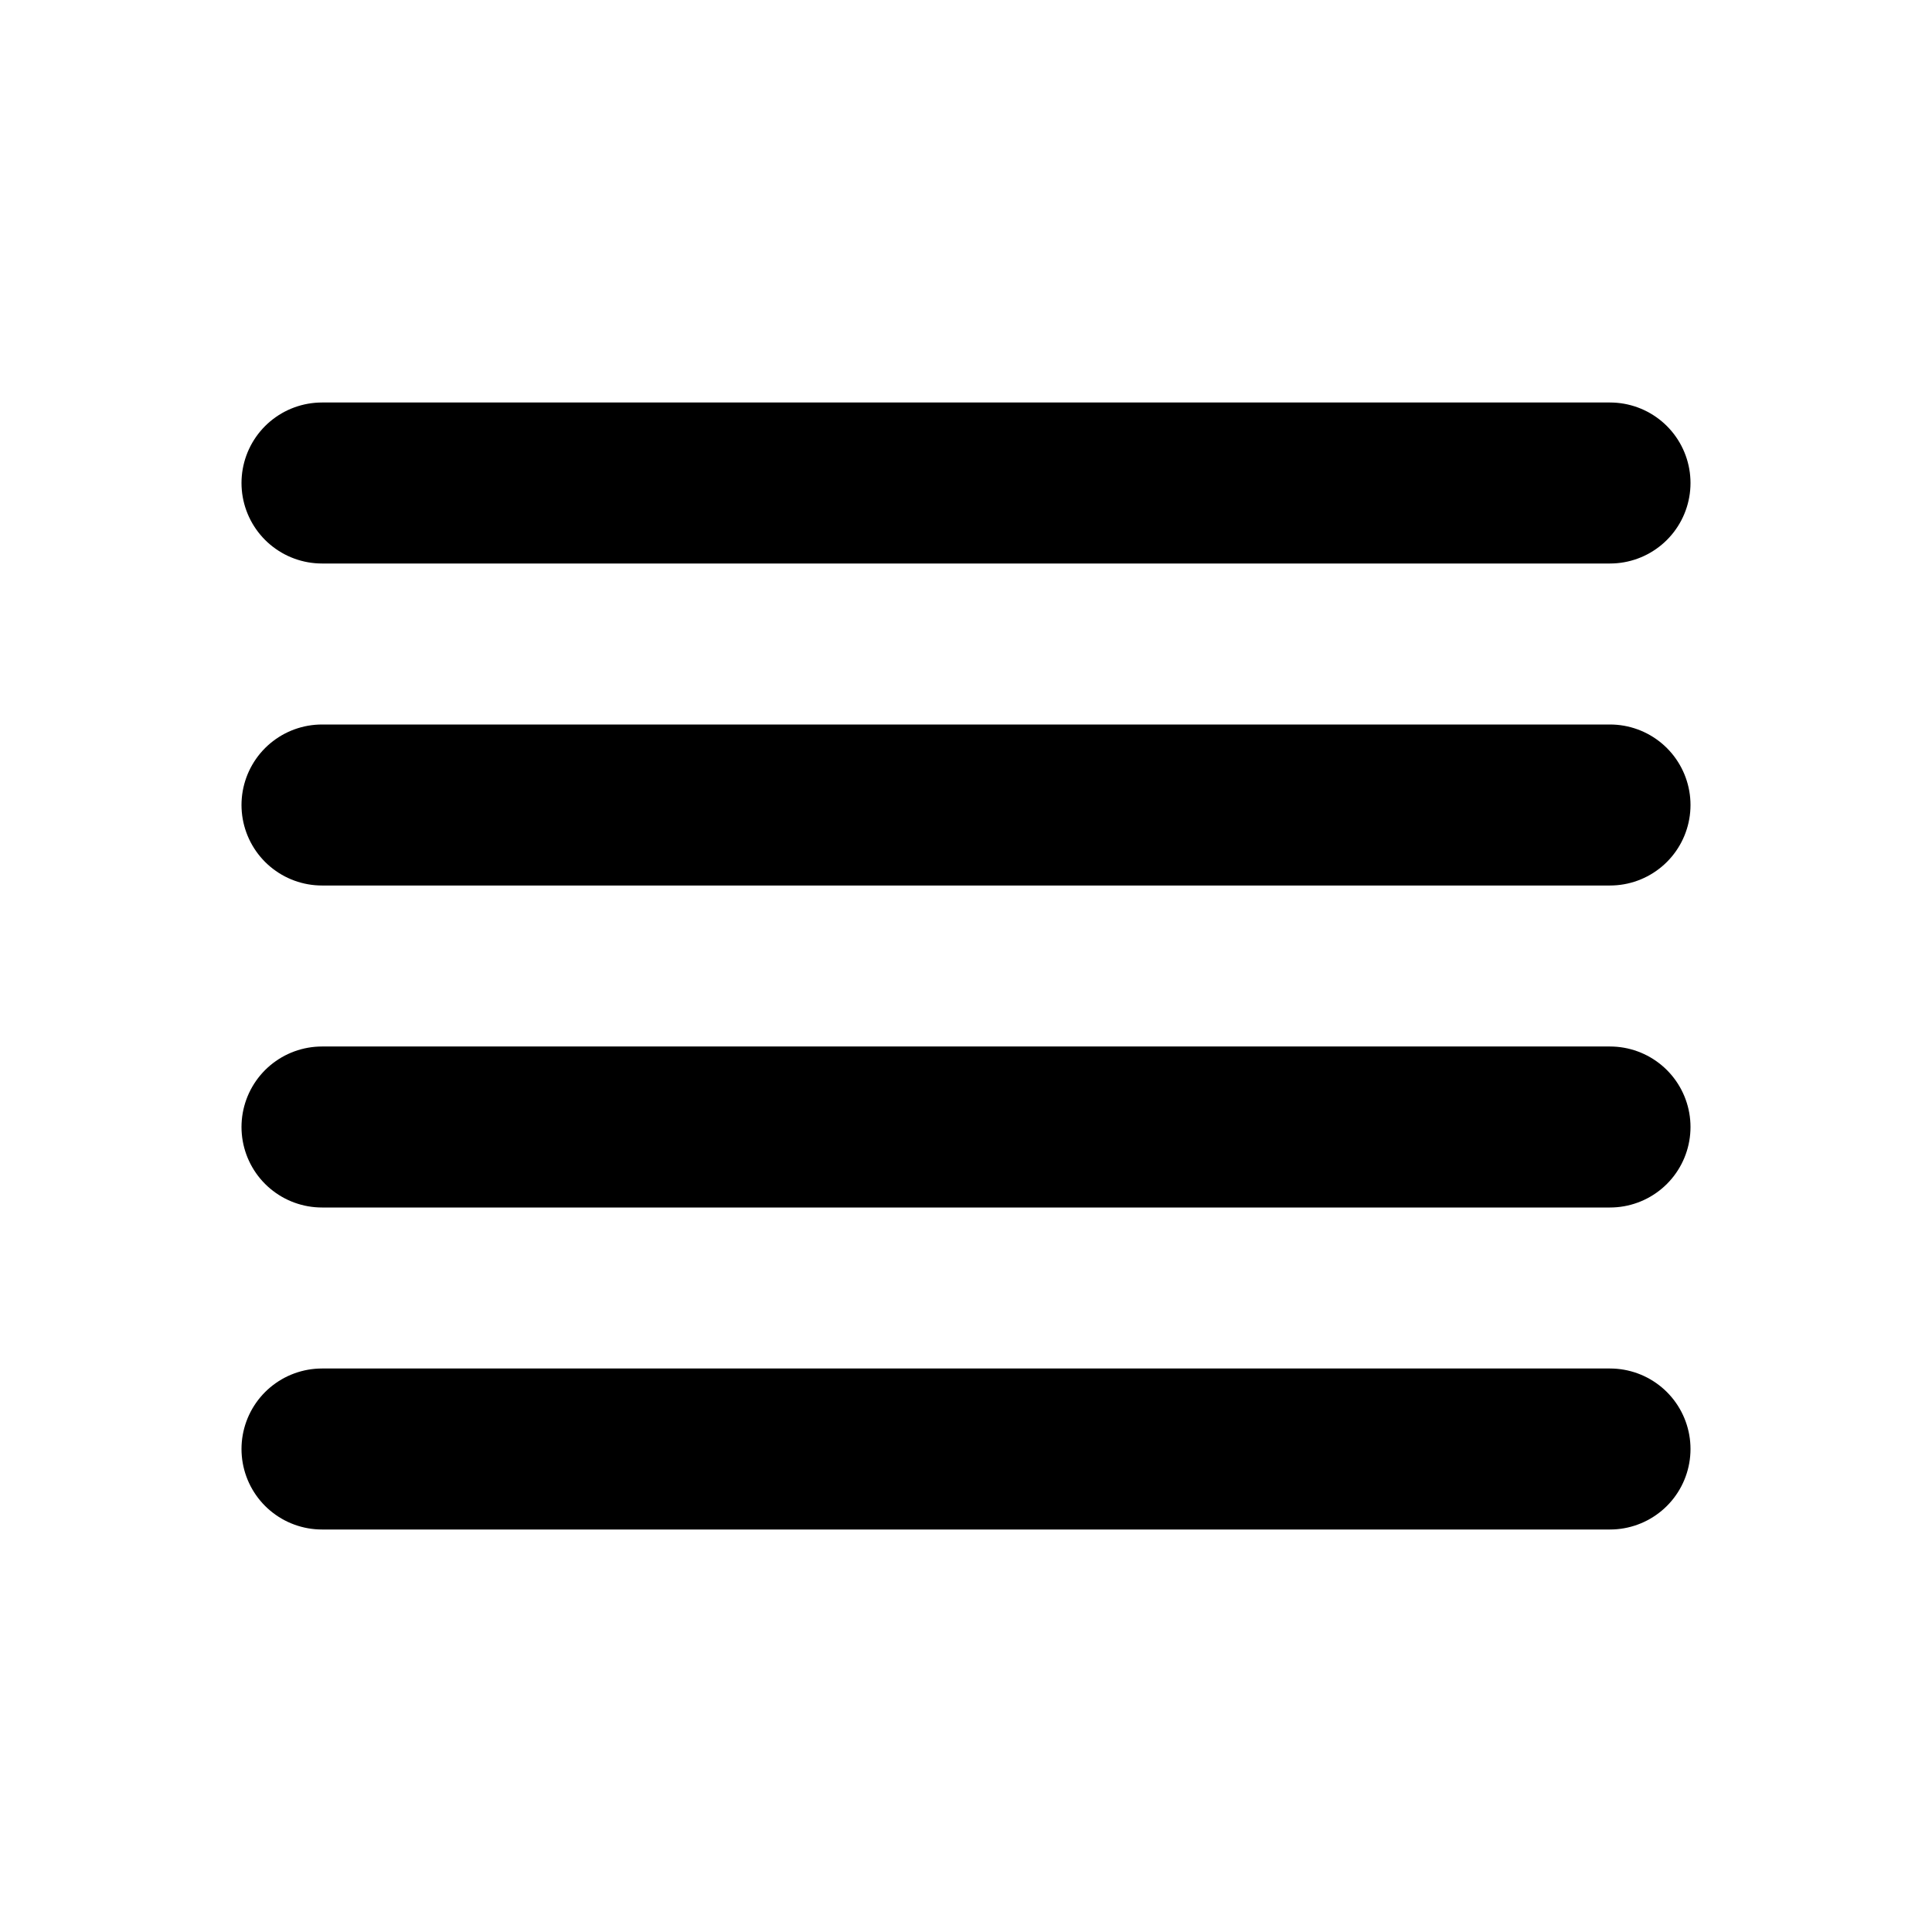
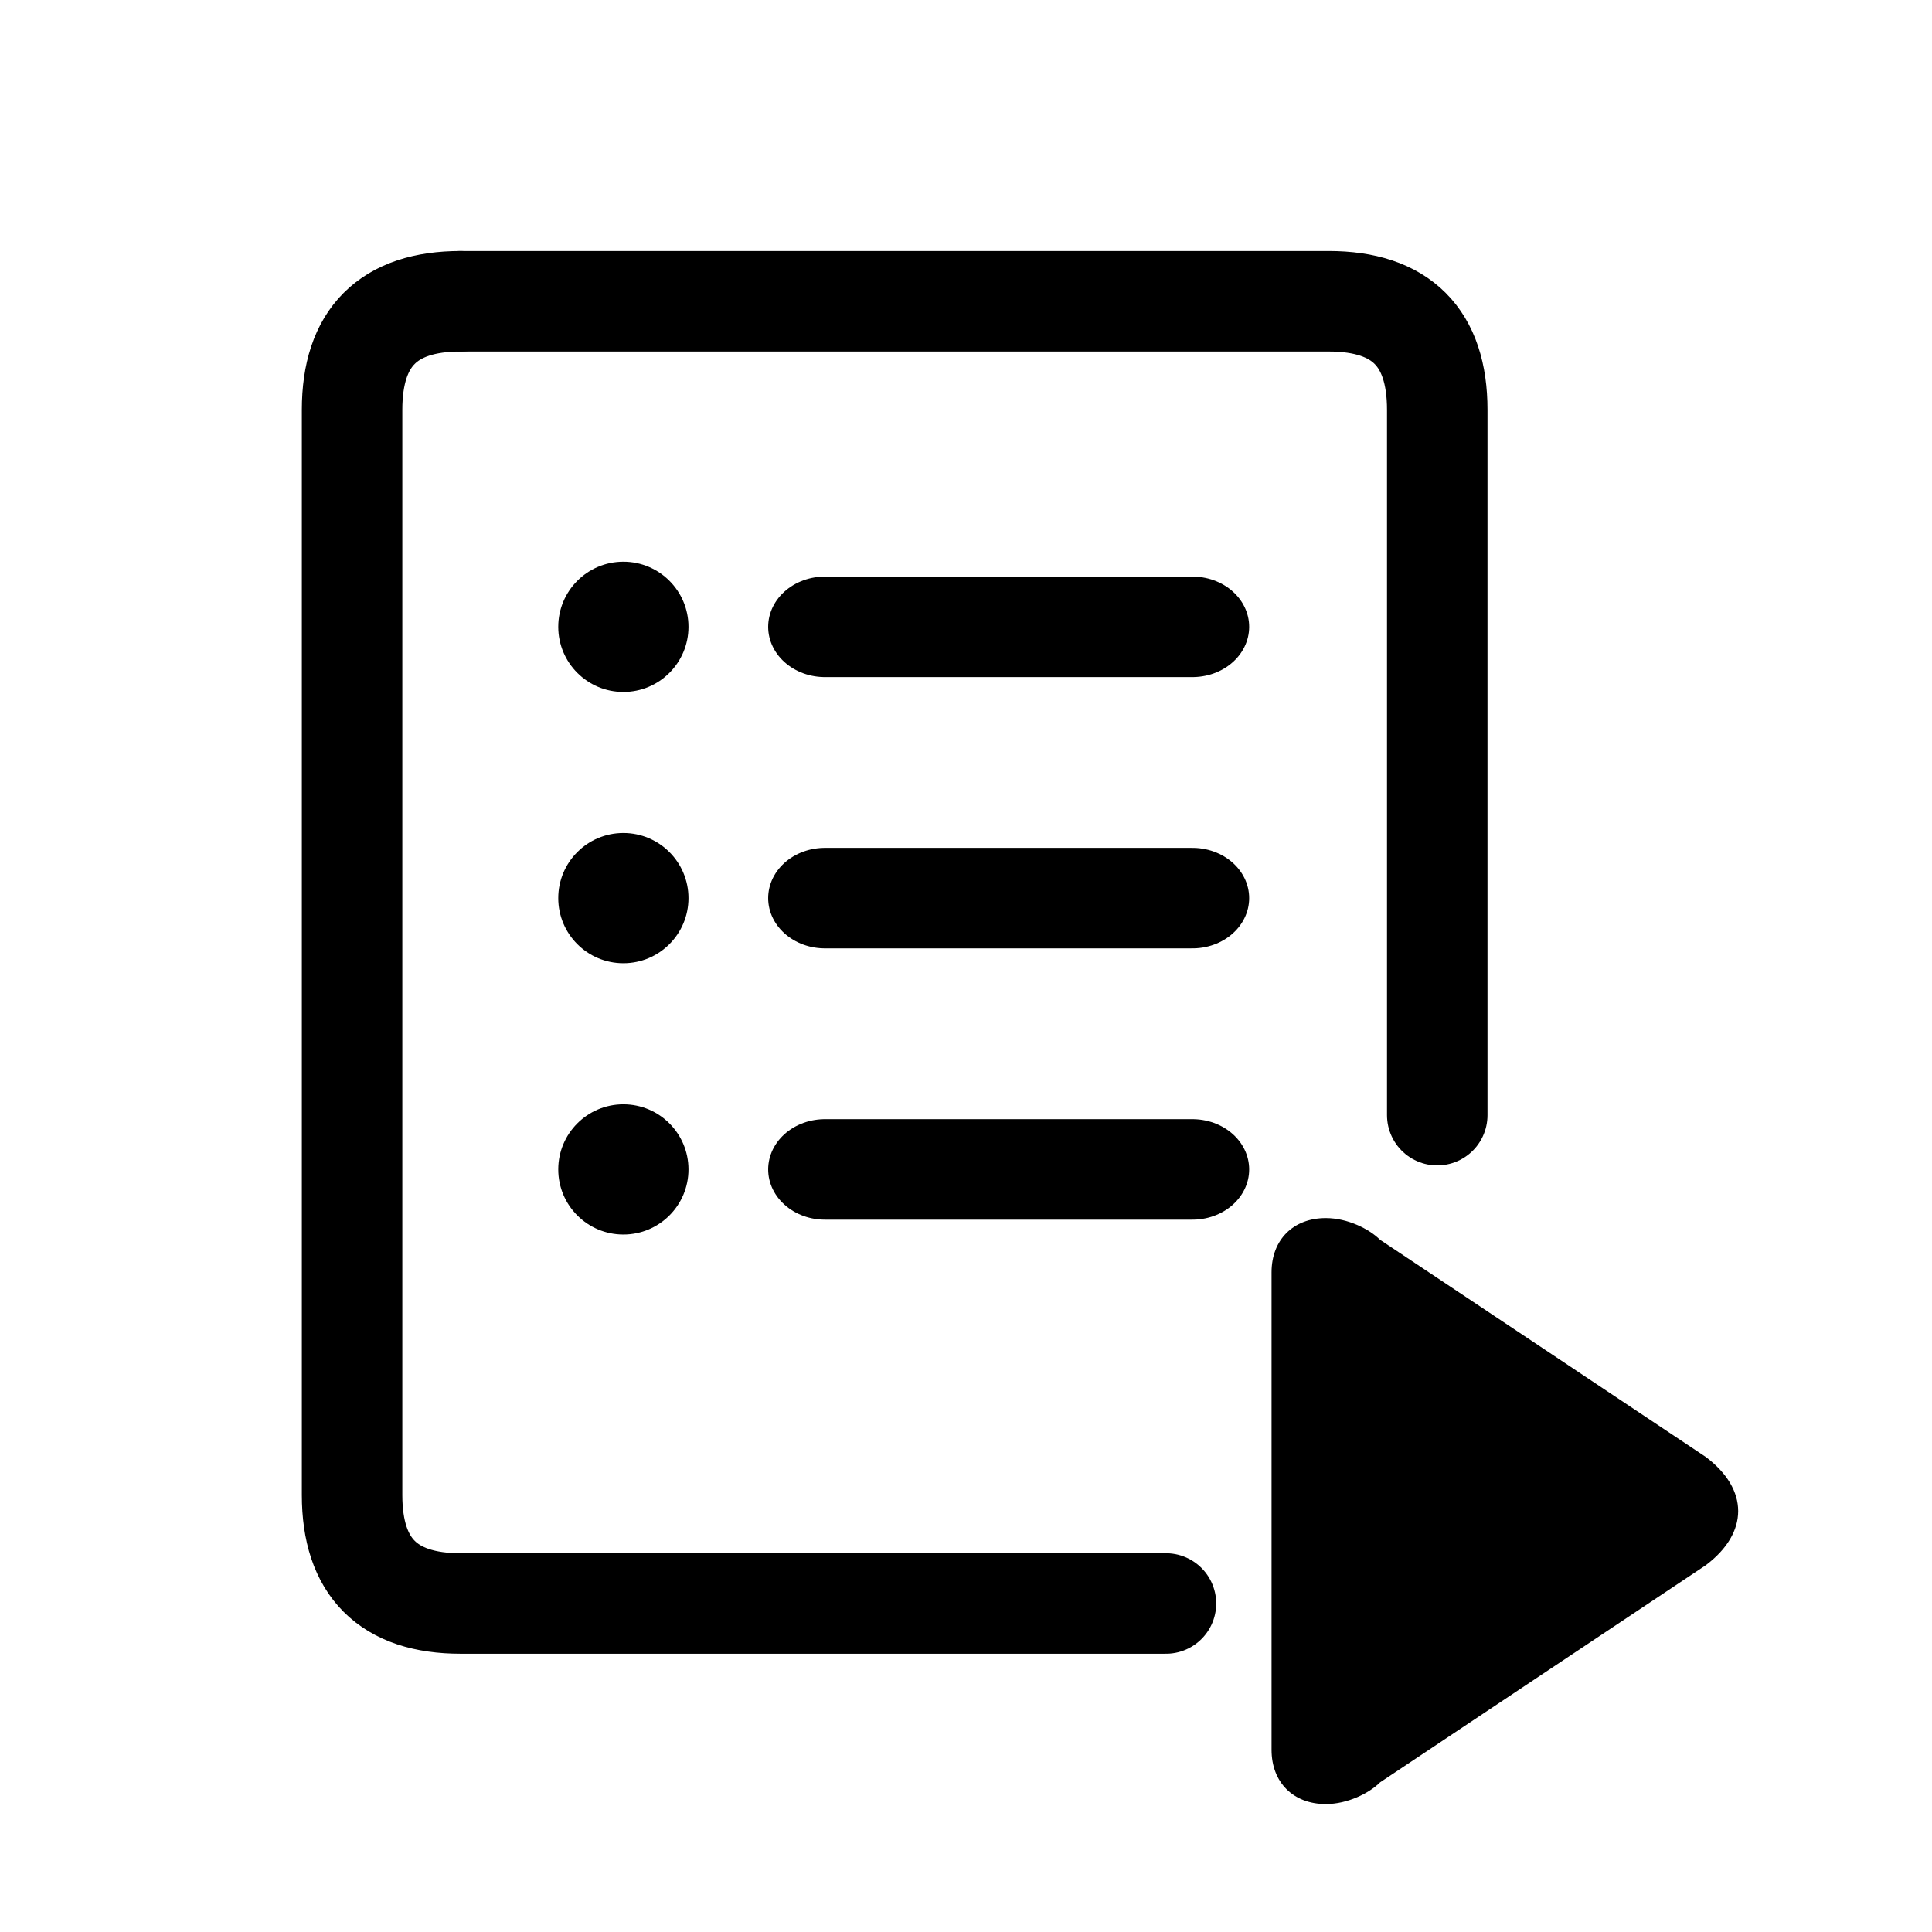
- <svg xmlns="http://www.w3.org/2000/svg" width="24" height="24" viewBox="0 0 24 24" fill="none">
-   <path d="M4 6H20" stroke="currentColor" stroke-width="2" stroke-linecap="round" />
-   <path d="M4 10H20" stroke="currentColor" stroke-width="2" stroke-linecap="round" />
-   <path d="M4 14H20" stroke="currentColor" stroke-width="2" stroke-linecap="round" />
-   <path d="M4 18H20" stroke="currentColor" stroke-width="2" stroke-linecap="round" />
+ <svg xmlns="http://www.w3.org/2000/svg" width="25px" height="25px" version="1.1" xml:space="preserve" style="fill-rule:evenodd;clip-rule:evenodd;stroke-linecap:round;stroke-linejoin:round;">
+   <g transform="matrix(1,0,0,1,0,-88)">
+     <g id="Playlists" transform="matrix(0.500559,0,0,0.500867,-49.0249,88.303)">
+       <rect x="98" y="0" width="48" height="48" style="fill:none;" />
+       <g transform="matrix(0.280528,0,0,0.280355,95.8208,-4.03554)">
+         <path d="M50,40L130,40C136.667,40 140,43.333 140,50L140,115" style="fill:none;fill-rule:nonzero;stroke:black;stroke-width:9.26px;" />
+       </g>
+       <g transform="matrix(0.280528,0,0,0.280355,95.8208,-4.03554)">
+         <path d="M115,160L50,160C43.333,160 40,156.667 40,150L40,50C40,43.333 43.333,40 50,40" style="fill:none;fill-rule:nonzero;stroke:black;stroke-width:9.26px;" />
+       </g>
+       <g transform="matrix(0.280528,0,0,0.280355,95.8208,-4.03554)">
+         <circle cx="65" cy="70" r="6" />
+       </g>
+       <g transform="matrix(1.129,0,0,1,-16.8061,-1.57157)">
+         <g transform="matrix(0.280528,0,0,0.280355,98.0811,-2.46397)">
+           <path d="M80,70L110,70" style="fill:none;fill-rule:nonzero;stroke:black;stroke-width:9.26px;stroke-linejoin:miter;" />
+         </g>
+         <g transform="matrix(0.280528,0,0,0.280355,98.0811,-2.46397)">
+           <path d="M80,95L110,95" style="fill:none;fill-rule:nonzero;stroke:black;stroke-width:9.26px;stroke-linejoin:miter;" />
+         </g>
+         <g transform="matrix(0.280528,0,0,0.280355,98.0811,-2.46397)">
+           <path d="M80,120L110,120" style="fill:none;fill-rule:nonzero;stroke:black;stroke-width:9.26px;stroke-linejoin:miter;" />
+         </g>
+       </g>
+       <g transform="matrix(0.280528,0,0,0.280355,95.8208,-4.03554)">
+         <circle cx="65" cy="95" r="6" />
+       </g>
+       <g transform="matrix(0.280528,0,0,0.280355,95.8208,-4.03554)">
+         <circle cx="65" cy="120" r="6" />
+       </g>
+       <g transform="matrix(0.280528,0,0,0.280355,95.7452,-4.46051)">
+         <path d="M125,135L125,175C125,178 127,180 130,180C132,180 134,179 135,178L165,158C169,155 169,151 165,148L135,128C134,127 132,126 130,126C127,126 125,128 125,131L125,135" style="fill-rule:nonzero;" />
+       </g>
+     </g>
+   </g>
</svg>
